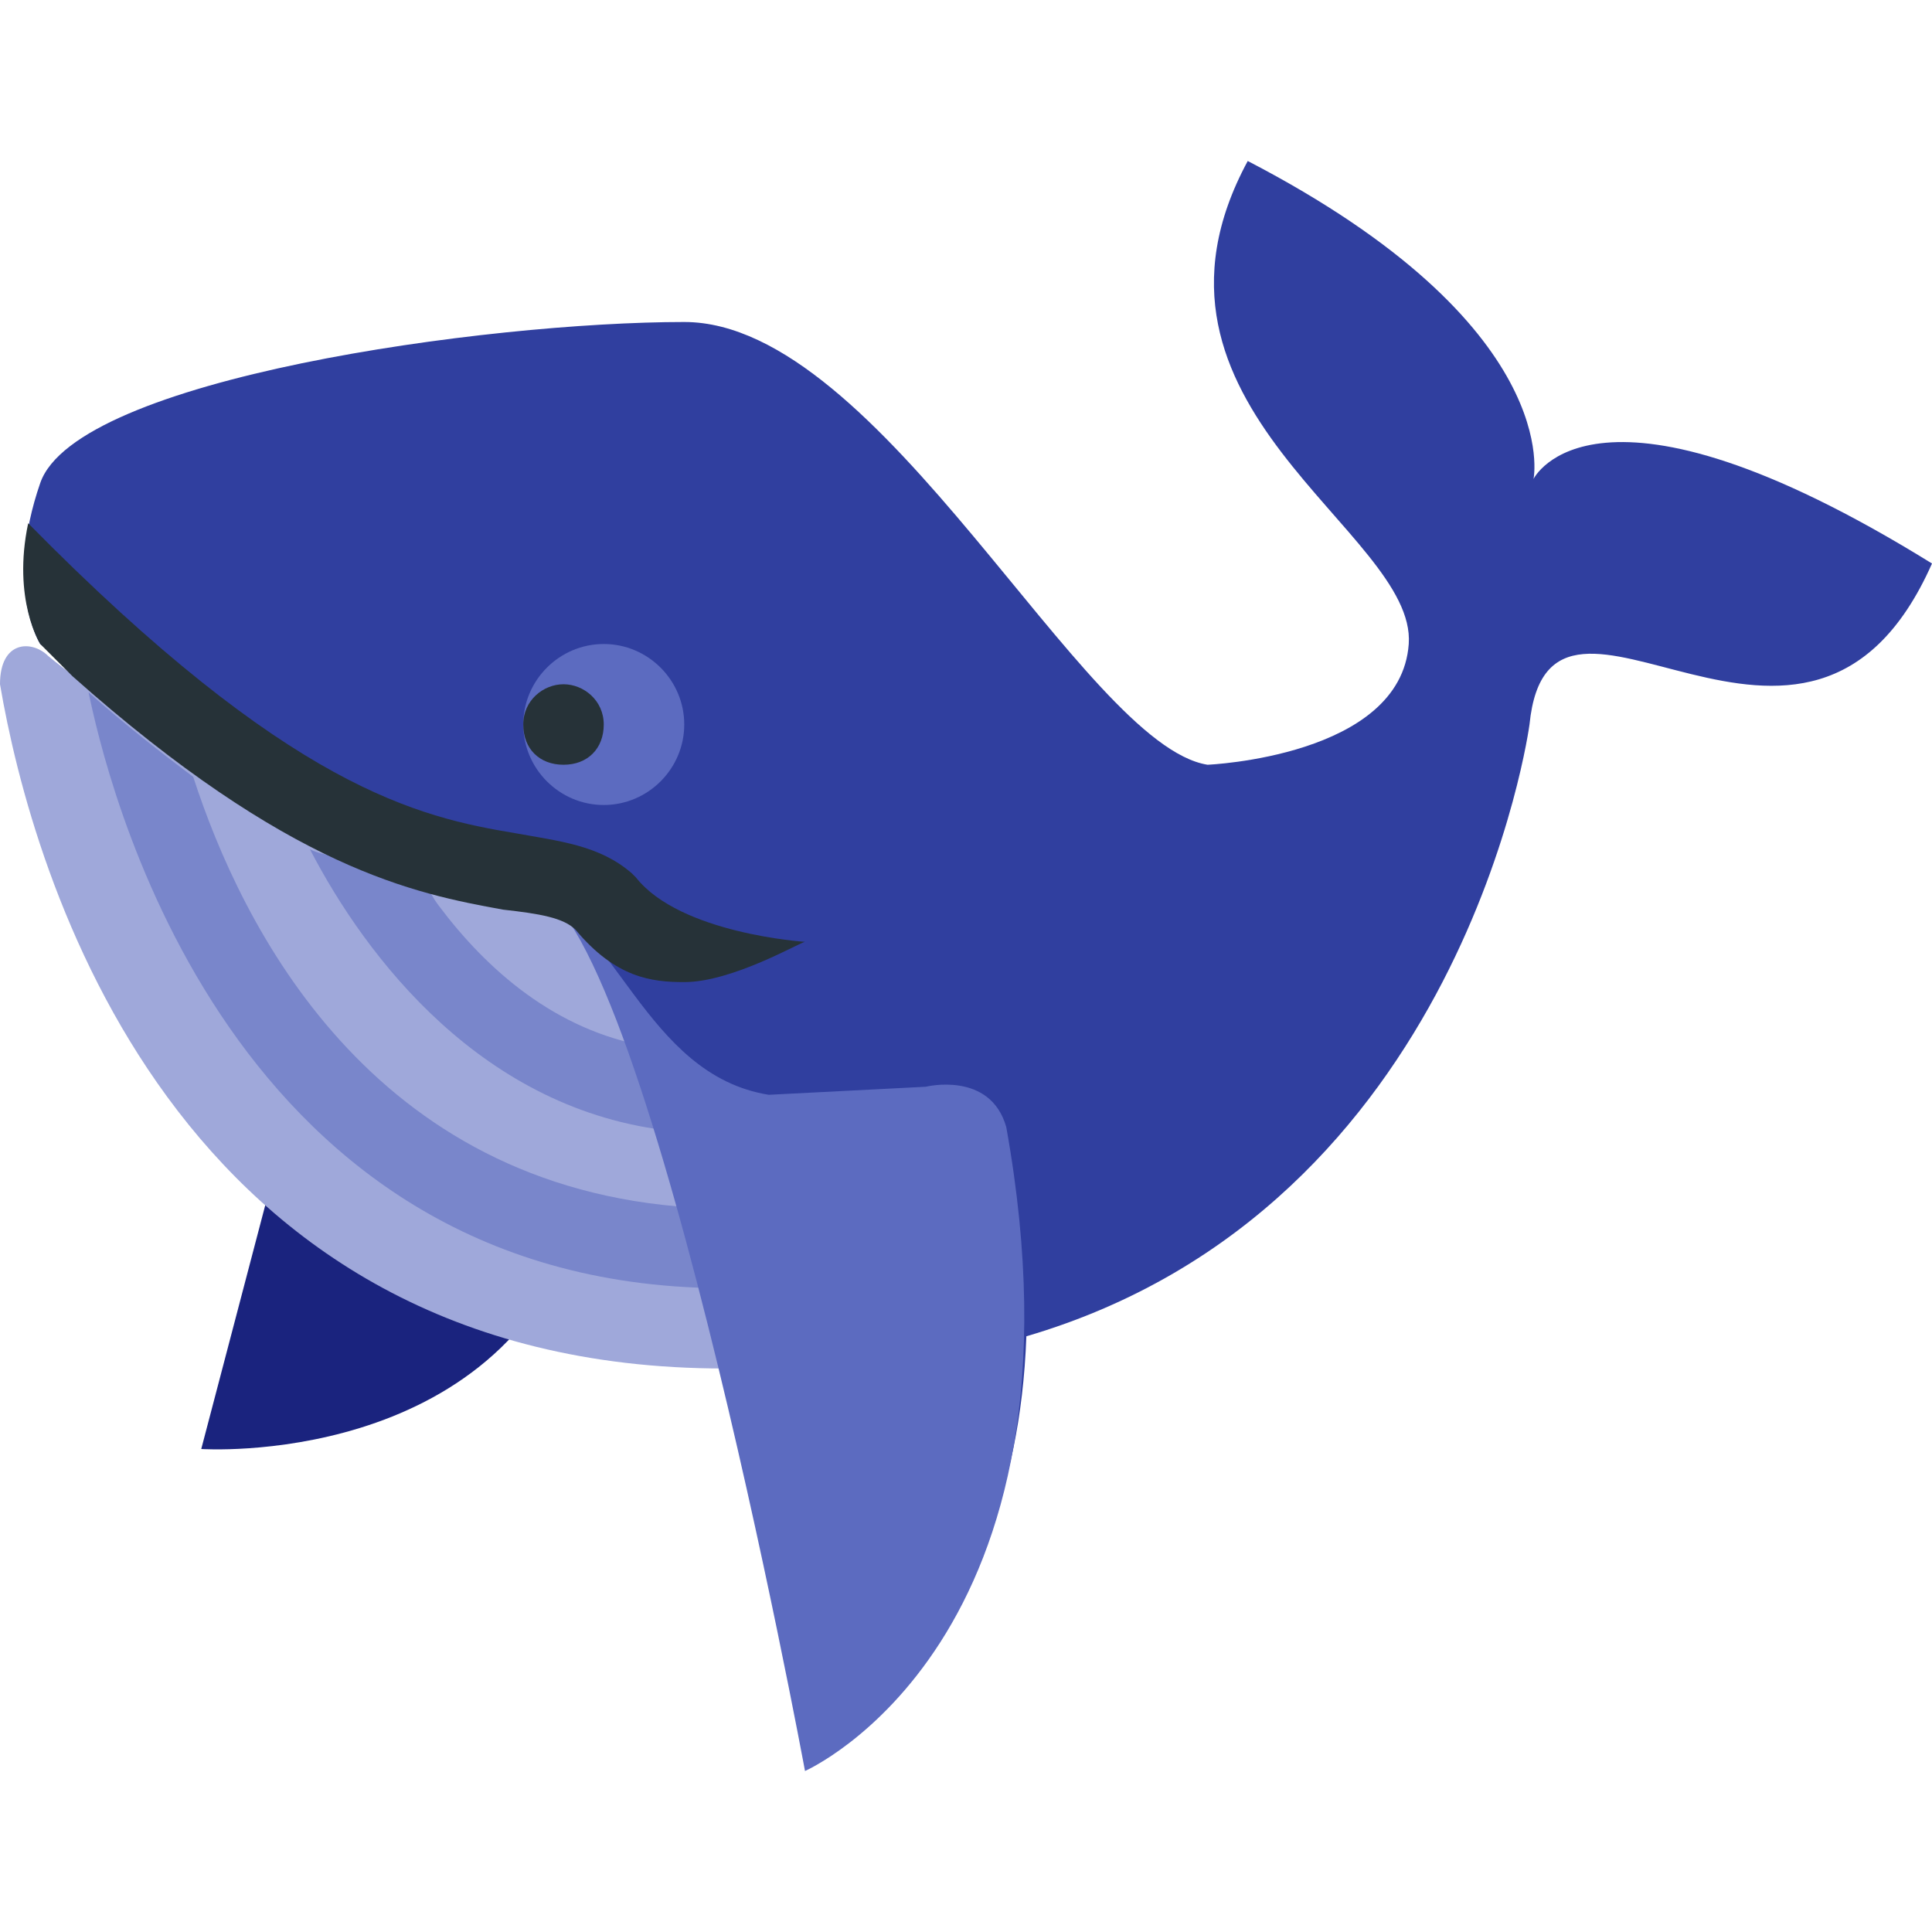
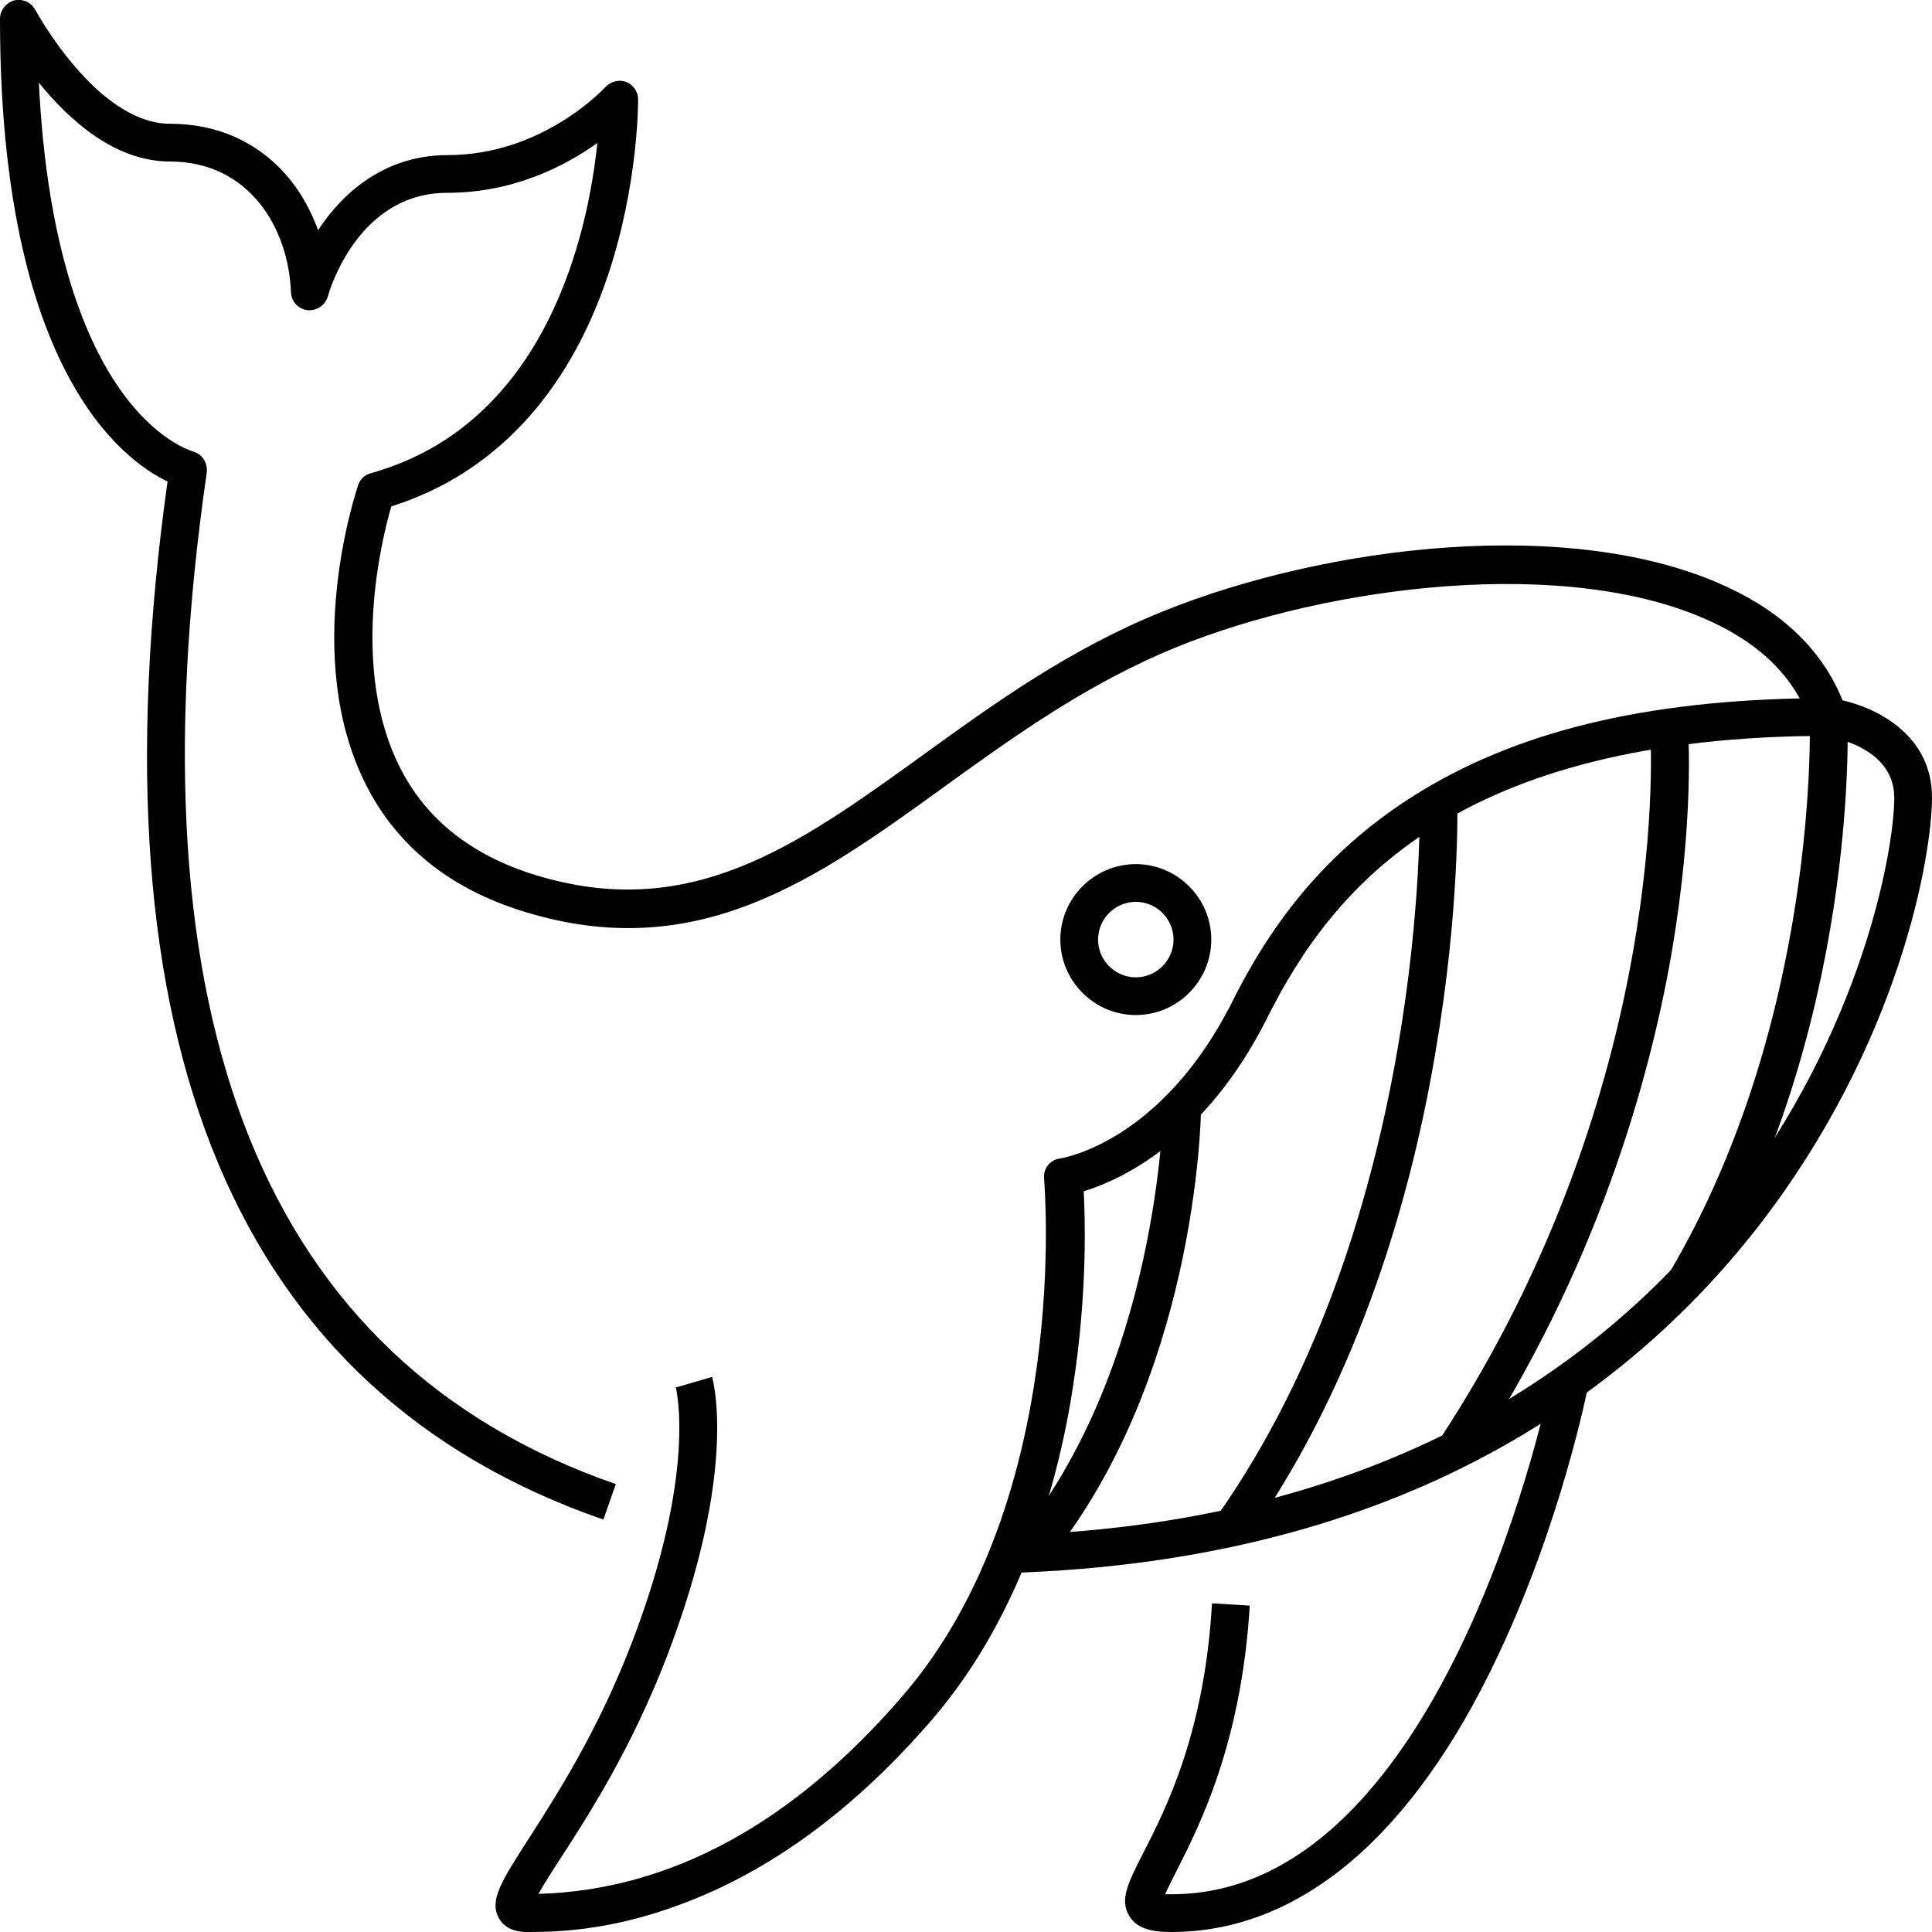
- <svg xmlns="http://www.w3.org/2000/svg" class="svg-icon" style="width: 1em; height: 1em;vertical-align: middle;fill: currentColor;overflow: hidden;" viewBox="0 0 1024 1024" version="1.1">
-   <path d="M151.467 597.333L106.667 768s157.867 10.667 200.533-121.6S151.467 597.333 151.467 597.333z" fill="#1A237E" />
-   <path d="M0 362.667c17.067 100.267 91.733 362.667 384 362.667-25.6-149.333-85.333-256-85.333-256s-196.267-57.6-273.067-121.6c-8.533-8.533-25.6-8.533-25.6 14.933z" fill="#9FA8DA" />
-   <path d="M164.267 450.133c17.067 8.533 40.533-2.133 55.467 4.267 8.533 2.133 0 8.533 12.8 25.6 25.6 34.133 61.867 66.133 110.933 74.667 4.267 12.8 8.533 27.733 12.8 44.8-100.267-10.667-162.133-91.733-192-149.333zM375.467 682.667c-2.133-14.933-6.4-29.867-8.533-42.667-170.667-10.667-238.933-149.333-264.533-228.267-17.067-12.8-36.267-27.733-55.467-44.8 8.533 40.533 68.267 309.333 328.533 315.733z" fill="#7986CB" />
-   <path d="M812.8 253.867S829.867 172.8 661.333 85.333c-70.4 130.133 89.6 196.267 85.333 256-4.267 59.733-106.667 64-106.667 64-66.133-10.667-172.8-234.667-277.333-234.667S40.533 200.533 21.333 256c-19.2 55.467 0 85.333 0 85.333s172.8 132.267 256 128c61.867-4.267 149.333 448 149.333 448s110.933-34.133 117.333-209.067C776.533 640 810.667 384 810.667 384c10.667-106.667 147.2 64 213.333-85.333-179.2-110.933-211.2-44.8-211.2-44.8z" fill="#303F9F" />
-   <path d="M490.667 576s34.133-8.533 42.667 21.333c49.067 273.067-106.667 341.333-106.667 341.333s-87.467-473.6-149.333-469.333c49.067 17.067 64 100.267 130.133 110.933L490.667 576z m-170.667-149.333c23.467 0 42.667-19.2 42.667-42.667s-19.2-42.667-42.667-42.667-42.667 19.2-42.667 42.667 19.2 42.667 42.667 42.667z" fill="#5C6BC0" />
-   <path d="M426.667 499.2c-2.133 0-38.4 21.333-64 21.333-17.067 0-36.267-2.133-57.6-27.733-6.4-6.4-19.2-8.533-38.4-10.667-46.933-8.533-113.067-21.333-228.267-123.733L21.333 341.333s-14.933-23.467-6.4-64c138.667 140.8 206.933 155.733 258.133 164.267 23.467 4.267 44.8 6.4 61.867 21.333l2.133 2.133c23.467 29.867 89.6 34.133 89.6 34.133zM298.667 362.667c-10.667 0-21.333 8.533-21.333 21.333s8.533 21.333 21.333 21.333 21.333-8.533 21.333-21.333-10.667-21.333-21.333-21.333z" fill="#263238" />
+ <svg xmlns="http://www.w3.org/2000/svg" id="Layer_1" enable-background="new 0 0 512 512" height="512" viewBox="0 0 512 512" width="512">
+   <g id="XMLID_1_">
+     <g id="XMLID_3332_">
+       <g id="XMLID_7_">
+         <path id="XMLID_2681_" d="m269 416.8-.3-10c102.9-3.4 159.7-49.6 189.3-87.7 35.9-46.3 44-94.4 44-107.7 0-13.7-17.4-16.2-18.1-16.3-1.9-.3-3.5-1.6-4.1-3.4-3.8-11.6-12.7-20.7-26.4-27-37.9-17.6-101.3-9.6-141.6 6.8-23.6 9.6-43 23.6-61.7 37.1-33.6 24.3-65.4 47.3-111.5 32.9-19.4-6-33.4-17.3-41.6-33.5-17.3-34.1-2.7-77.5-2.1-79.4.5-1.6 1.8-2.8 3.4-3.2 46.9-13.1 57.6-64.3 60-87.5-8.4 6-22.1 13.2-39.8 13.2-23.8 0-31.3 26.3-31.6 27.4-.7 2.4-2.9 3.9-5.4 3.7-2.5-.3-4.3-2.3-4.4-4.8-.6-16.7-10.9-34.6-32.1-34.6-14.6 0-26.8-11.1-34.7-20.9 2.1 43.2 12 67.1 20.5 79.8 10 15.1 20.1 17.8 20.2 17.9 2.5.6 4.1 3 3.8 5.6-21.1 145.6 15.3 235.8 108.4 268.1l-3.3 9.4c-97.4-33.7-136.3-126.3-115.5-275.1-12-5.7-44.4-29.8-44.4-122.6 0-2.3 1.6-4.3 3.8-4.9 2.2-.5 4.5.5 5.6 2.6.2.3 16.3 30.1 35.7 30.1 12.2 0 22.8 4.6 30.6 13.4 3.7 4.2 6.6 9.3 8.6 14.8 6.6-10.1 17.8-19.9 34.4-19.9 25.3 0 41.6-17.9 41.7-18 1.4-1.5 3.6-2.1 5.5-1.4s3.2 2.6 3.2 4.6c0 .9.1 22.5-8 46.7-10.6 31.6-30.4 52.7-57.4 61.2-2.7 9.2-10.9 43.2 2.3 69.2 6.9 13.7 18.9 23.2 35.6 28.4 41.3 12.8 69.7-7.7 102.7-31.5 19.2-13.9 39-28.2 63.7-38.2 43.4-17.6 108.7-25.6 149.6-6.6 15.2 7 25.5 17.2 30.7 30.1 9.6 2.2 23.7 9.5 23.7 25.7 0 15.1-8.3 65.1-46.1 113.8-20.1 25.8-45.1 46.6-74.3 61.8-35.1 18.3-76.4 28.3-122.6 29.9z" />
+       </g>
+       <g id="XMLID_96_">
+         <path id="XMLID_2680_" d="m451 342.4-8.6-5.1c39.8-67.3 37.2-146.1 37.2-146.9l10-.4c.1 3.3 2.7 82.6-38.6 152.4z" />
+       </g>
+       <g id="XMLID_97_">
+         <path id="XMLID_2679_" d="m389.7 387.3-8.4-5.5c62.4-94.8 56.1-187.5 56-188.4l10-.8c.1 1 1.8 24.6-4.4 60.5-5.8 33.1-19.7 83.2-53.2 134.2z" />
+       </g>
+       <g id="XMLID_139_">
+         <path id="XMLID_2678_" d="m330.5 407.9-8.2-5.8c56.2-79.4 54-188.3 53.9-189.4l10-.3c0 1.1.7 28.6-5.8 66.5-5.9 35.2-19.4 86-49.9 129z" />
+       </g>
+       <g id="XMLID_140_">
+         <path id="XMLID_2676_" d="m276.5 415.2-7.7-6.4c38.3-45.9 39.5-115 39.5-115.7l10 .1c0 3-1.2 73.3-41.8 122z" />
+       </g>
+       <g id="XMLID_6_">
+         <path id="XMLID_2675_" d="m139.6 512c-4.4 0-6.5-2-7.4-3.7-2.6-4.7.7-9.8 7.9-21 7.3-11.4 18.4-28.6 27.4-52.1 17.4-45.4 11.6-67.3 11.6-67.5l9.6-2.8c.3 1 6.9 24.9-11.9 73.9-9.4 24.5-20.8 42.2-28.4 53.9-2.1 3.2-4.3 6.7-5.7 9.2 35-1 67.5-18.7 96.7-52.7 44.8-52.2 37.3-135.9 37.3-136.8-.3-2.7 1.6-5.1 4.3-5.4 1.1-.2 27-4.6 45.6-41.6 12.5-25.1 28.7-42.8 50.3-55.9 27.3-16.5 62.2-24.5 108.2-24.5v10c-99 0-131.9 40-149.3 74.8-16.5 32.9-39.1 43-48.6 45.9.4 7.8.8 25.2-2.1 46.6-3.5 26.5-13 64.2-38 93.3-20.5 23.8-42.9 40.3-66.8 49.1-19.4 7.3-34.3 7.3-40.7 7.3z" />
+       </g>
+       <g id="XMLID_1521_">
+         <path id="XMLID_2674_" d="m310.4 512c-4.2 0-8.9-.5-11.1-4.2-2.7-4.3-.3-8.9 3.6-16.6 6.1-11.9 16.3-31.9 18.3-66.3l10 .6c-2.2 36.5-13.4 58.5-19.4 70.3-1.1 2.2-2.3 4.5-3 6.2h1.7c73.1 0 100.4-135.3 100.6-136.7l9.8 1.9c-.3 1.5-7.2 36.2-23.9 71.5-22.6 48-52.6 73.3-86.6 73.3z" />
+       </g>
+       <g id="XMLID_705_">
+         <path id="XMLID_2671_" d="m301 269c-11 0-20-9-20-20s9-20 20-20 20 9 20 20-9 20-20 20zm0-30c-5.5 0-10 4.5-10 10s4.5 10 10 10 10-4.5 10-10-4.5-10-10-10z" />
+       </g>
+     </g>
+   </g>
</svg>
